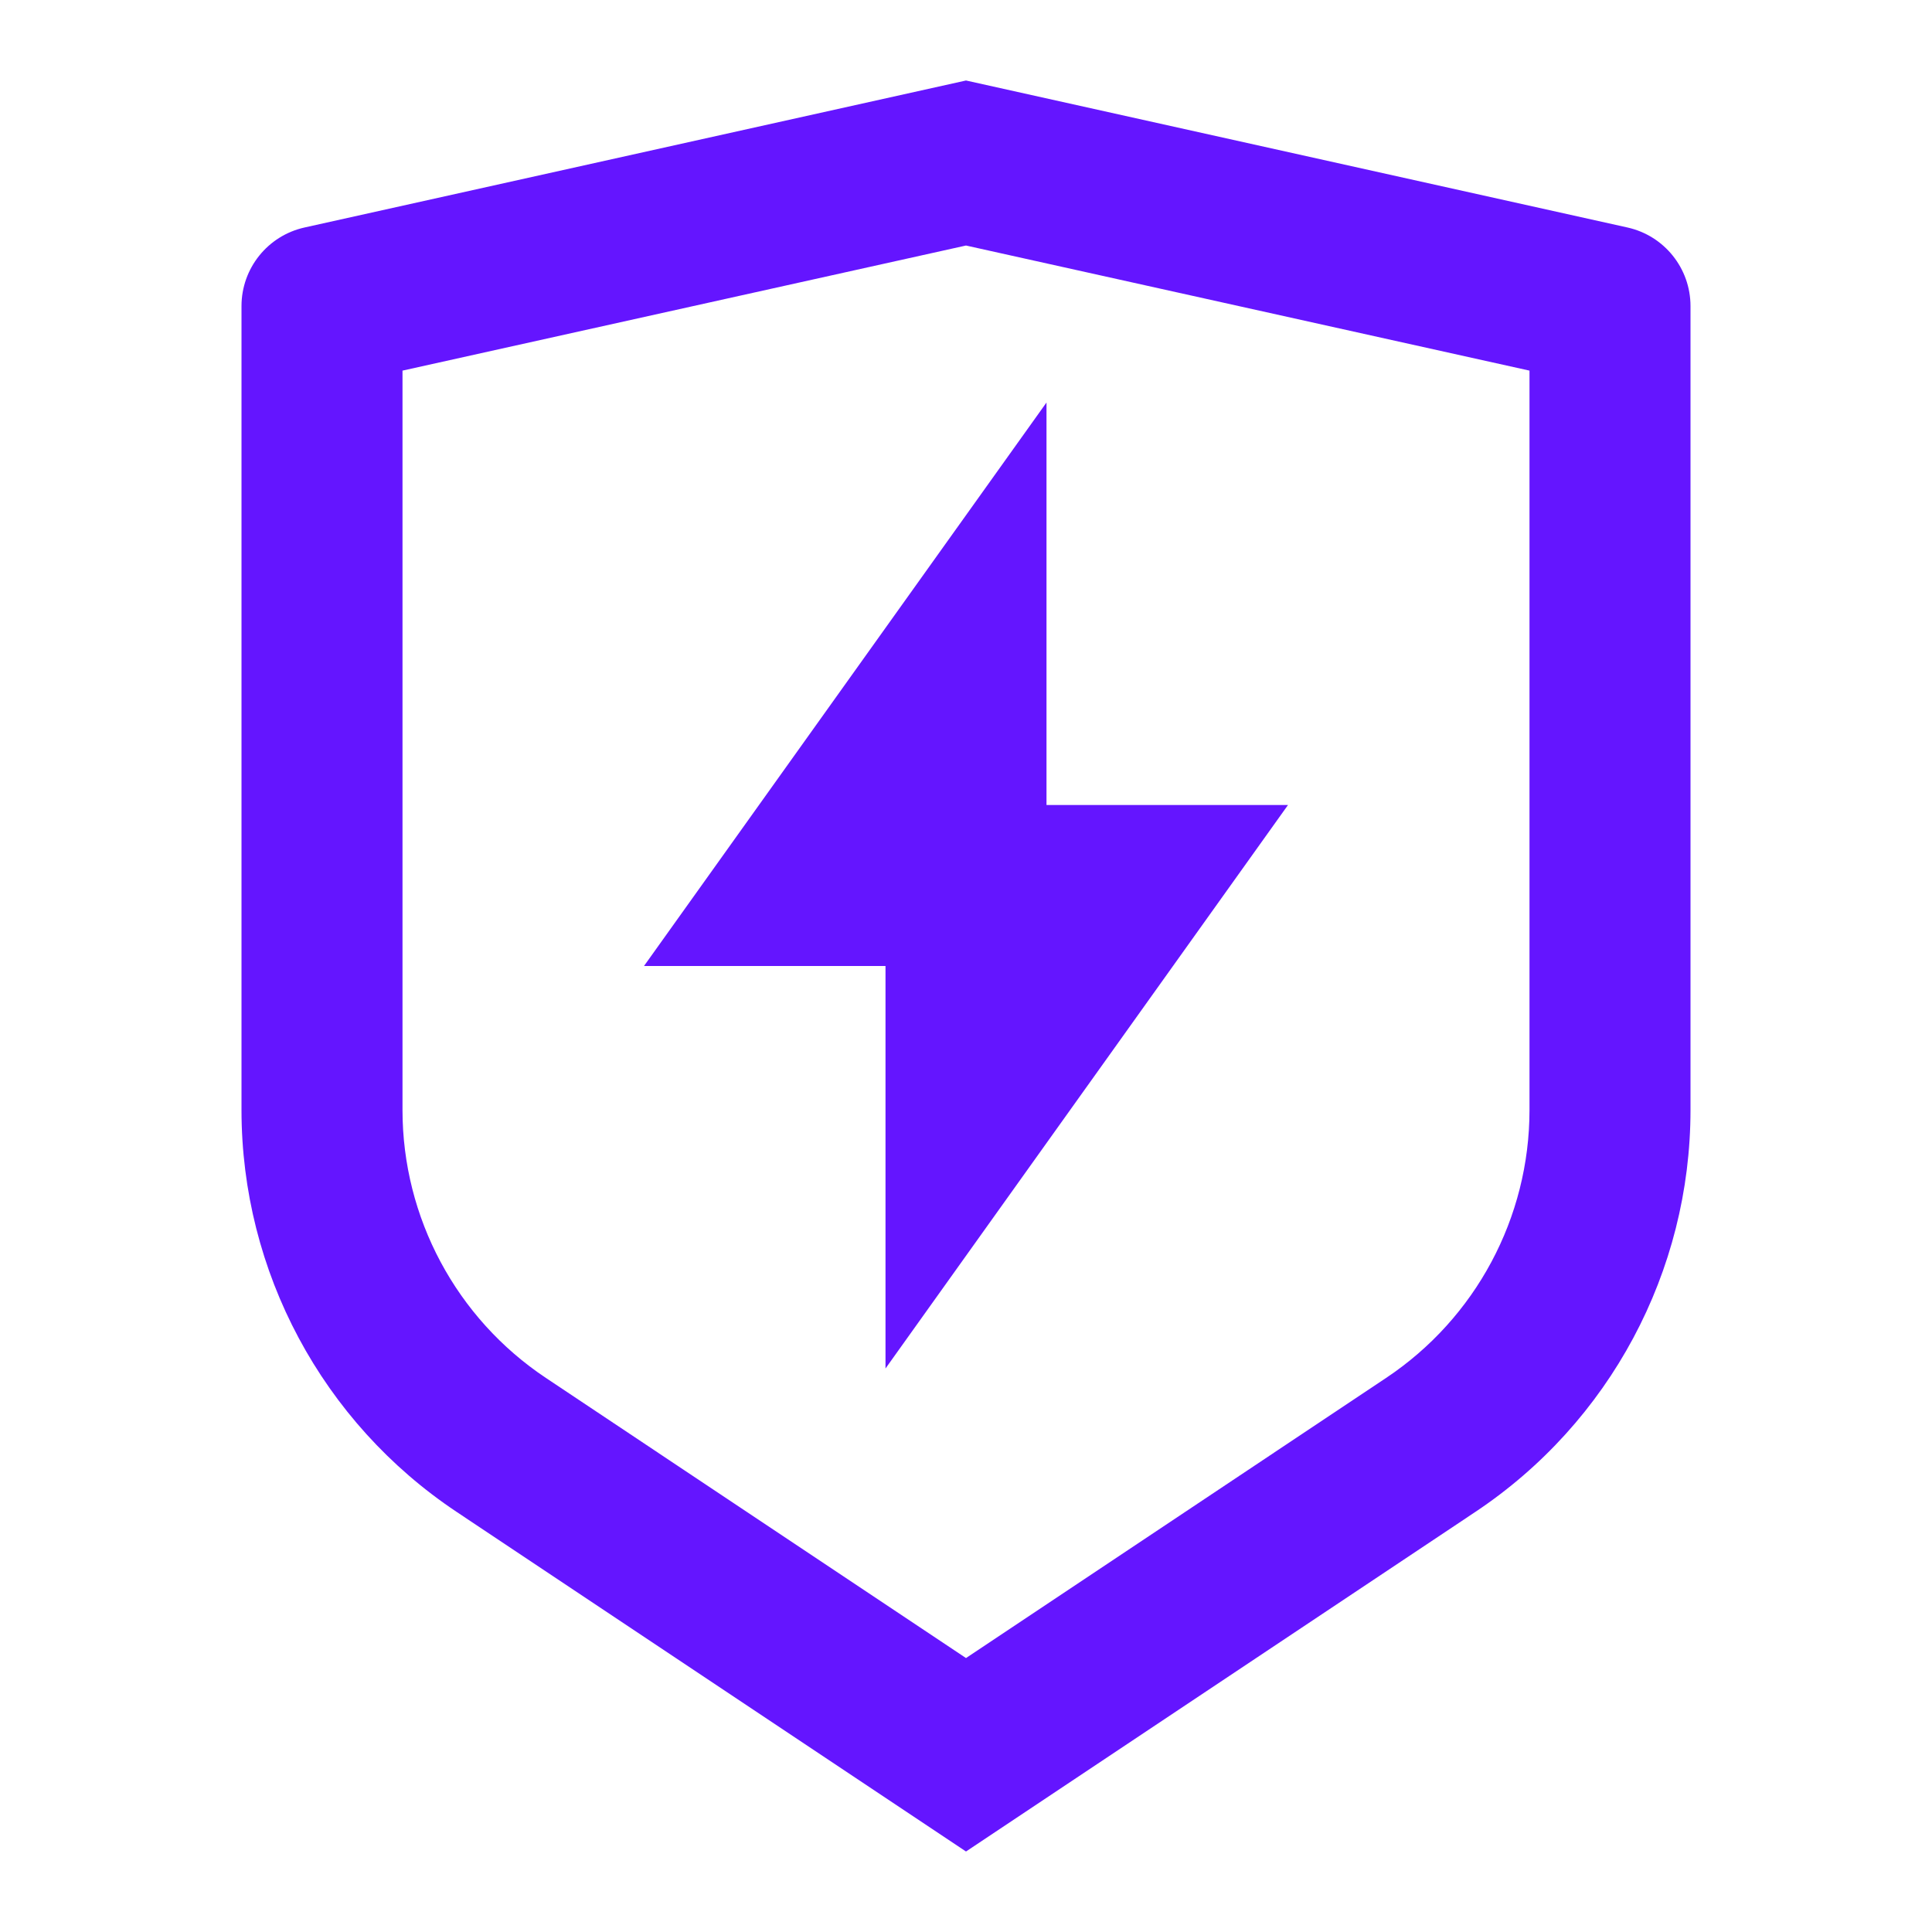
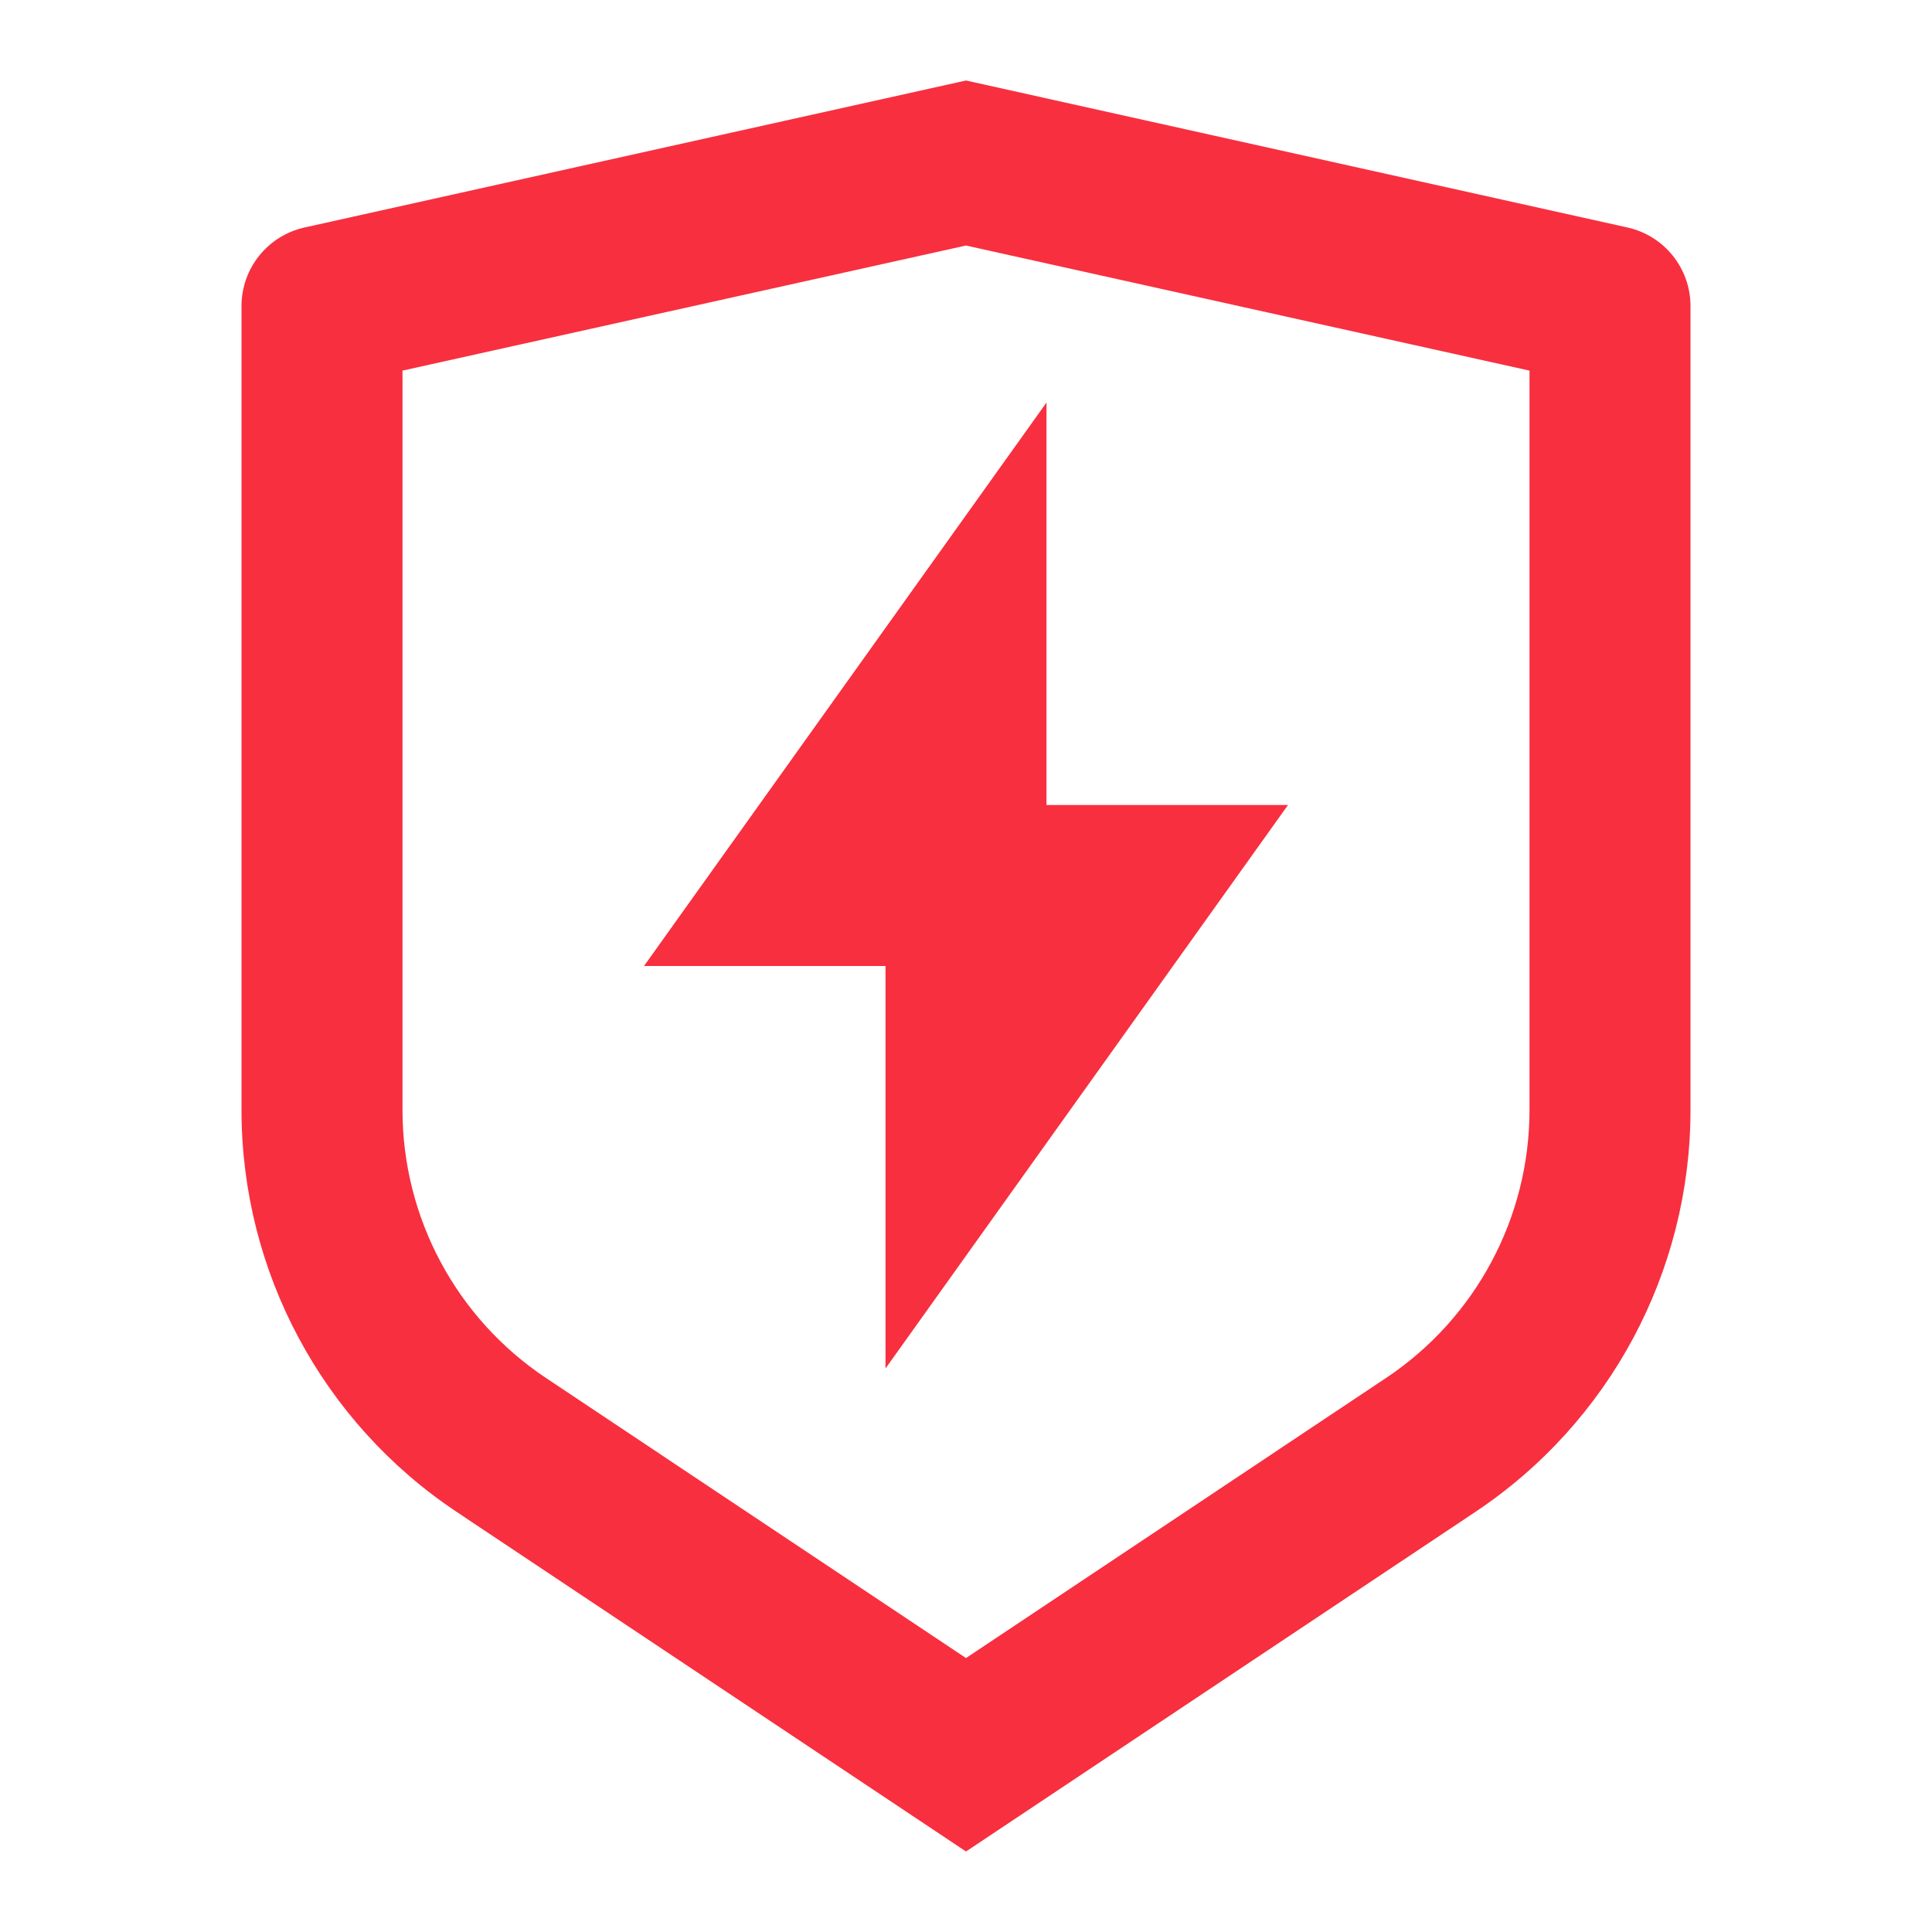
<svg xmlns="http://www.w3.org/2000/svg" viewBox="0 0 24 24" width="24" height="24">
  <path fill="none" d="M0 0h24v24H0z" />
-   <path d="M3.783 2.826L12 1l8.217 1.826a1 1 0 0 1 .783.976v9.987a6 6 0 0 1-2.672 4.992L12 23l-6.328-4.219A6 6 0 0 1 3 13.79V3.802a1 1 0 0 1 .783-.976zM5 4.604v9.185a4 4 0 0 0 1.781 3.328L12 20.597l5.219-3.48A4 4 0 0 0 19 13.79V4.604L12 3.05 5 4.604zM13 10h3l-5 7v-5H8l5-7v5z  " fill="rgba(100,21,255,1)" />
+   <path d="M3.783 2.826L12 1l8.217 1.826a1 1 0 0 1 .783.976v9.987a6 6 0 0 1-2.672 4.992L12 23l-6.328-4.219A6 6 0 0 1 3 13.79V3.802a1 1 0 0 1 .783-.976zM5 4.604v9.185a4 4 0 0 0 1.781 3.328L12 20.597l5.219-3.48A4 4 0 0 0 19 13.79V4.604L12 3.05 5 4.604zM13 10h3l-5 7v-5H8l5-7v5z  " fill="#f82f3f" />
</svg>
